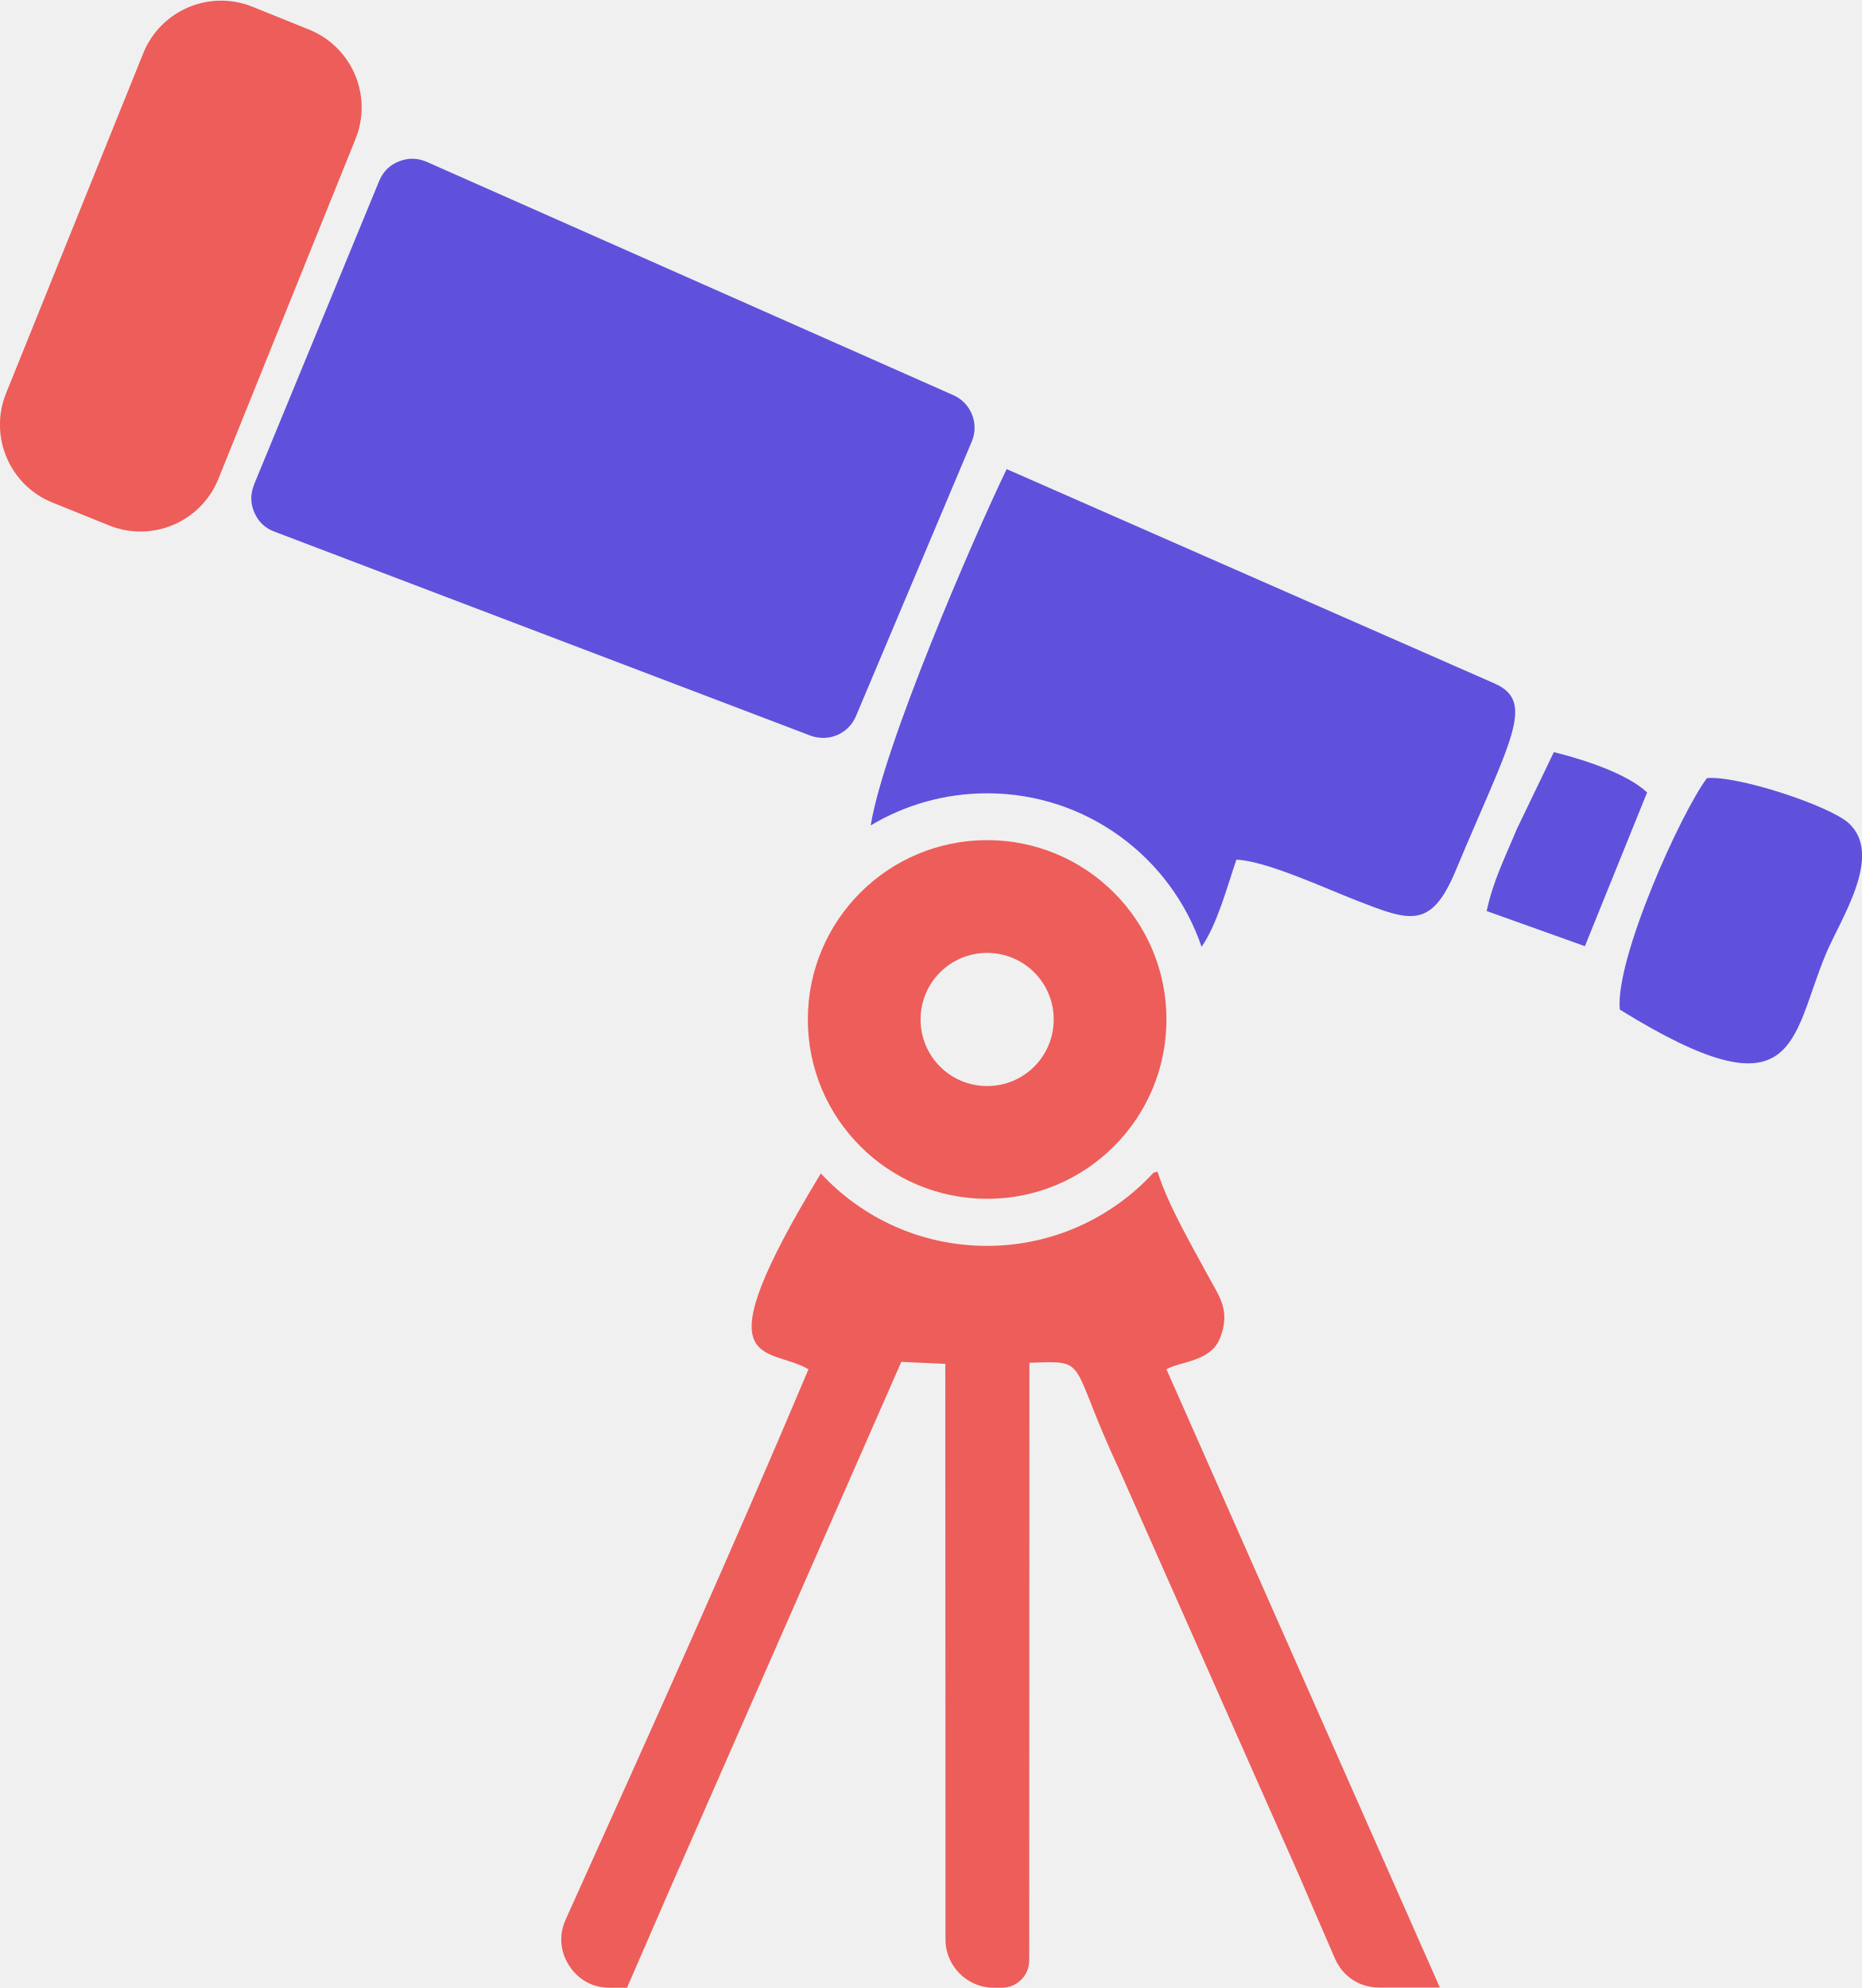
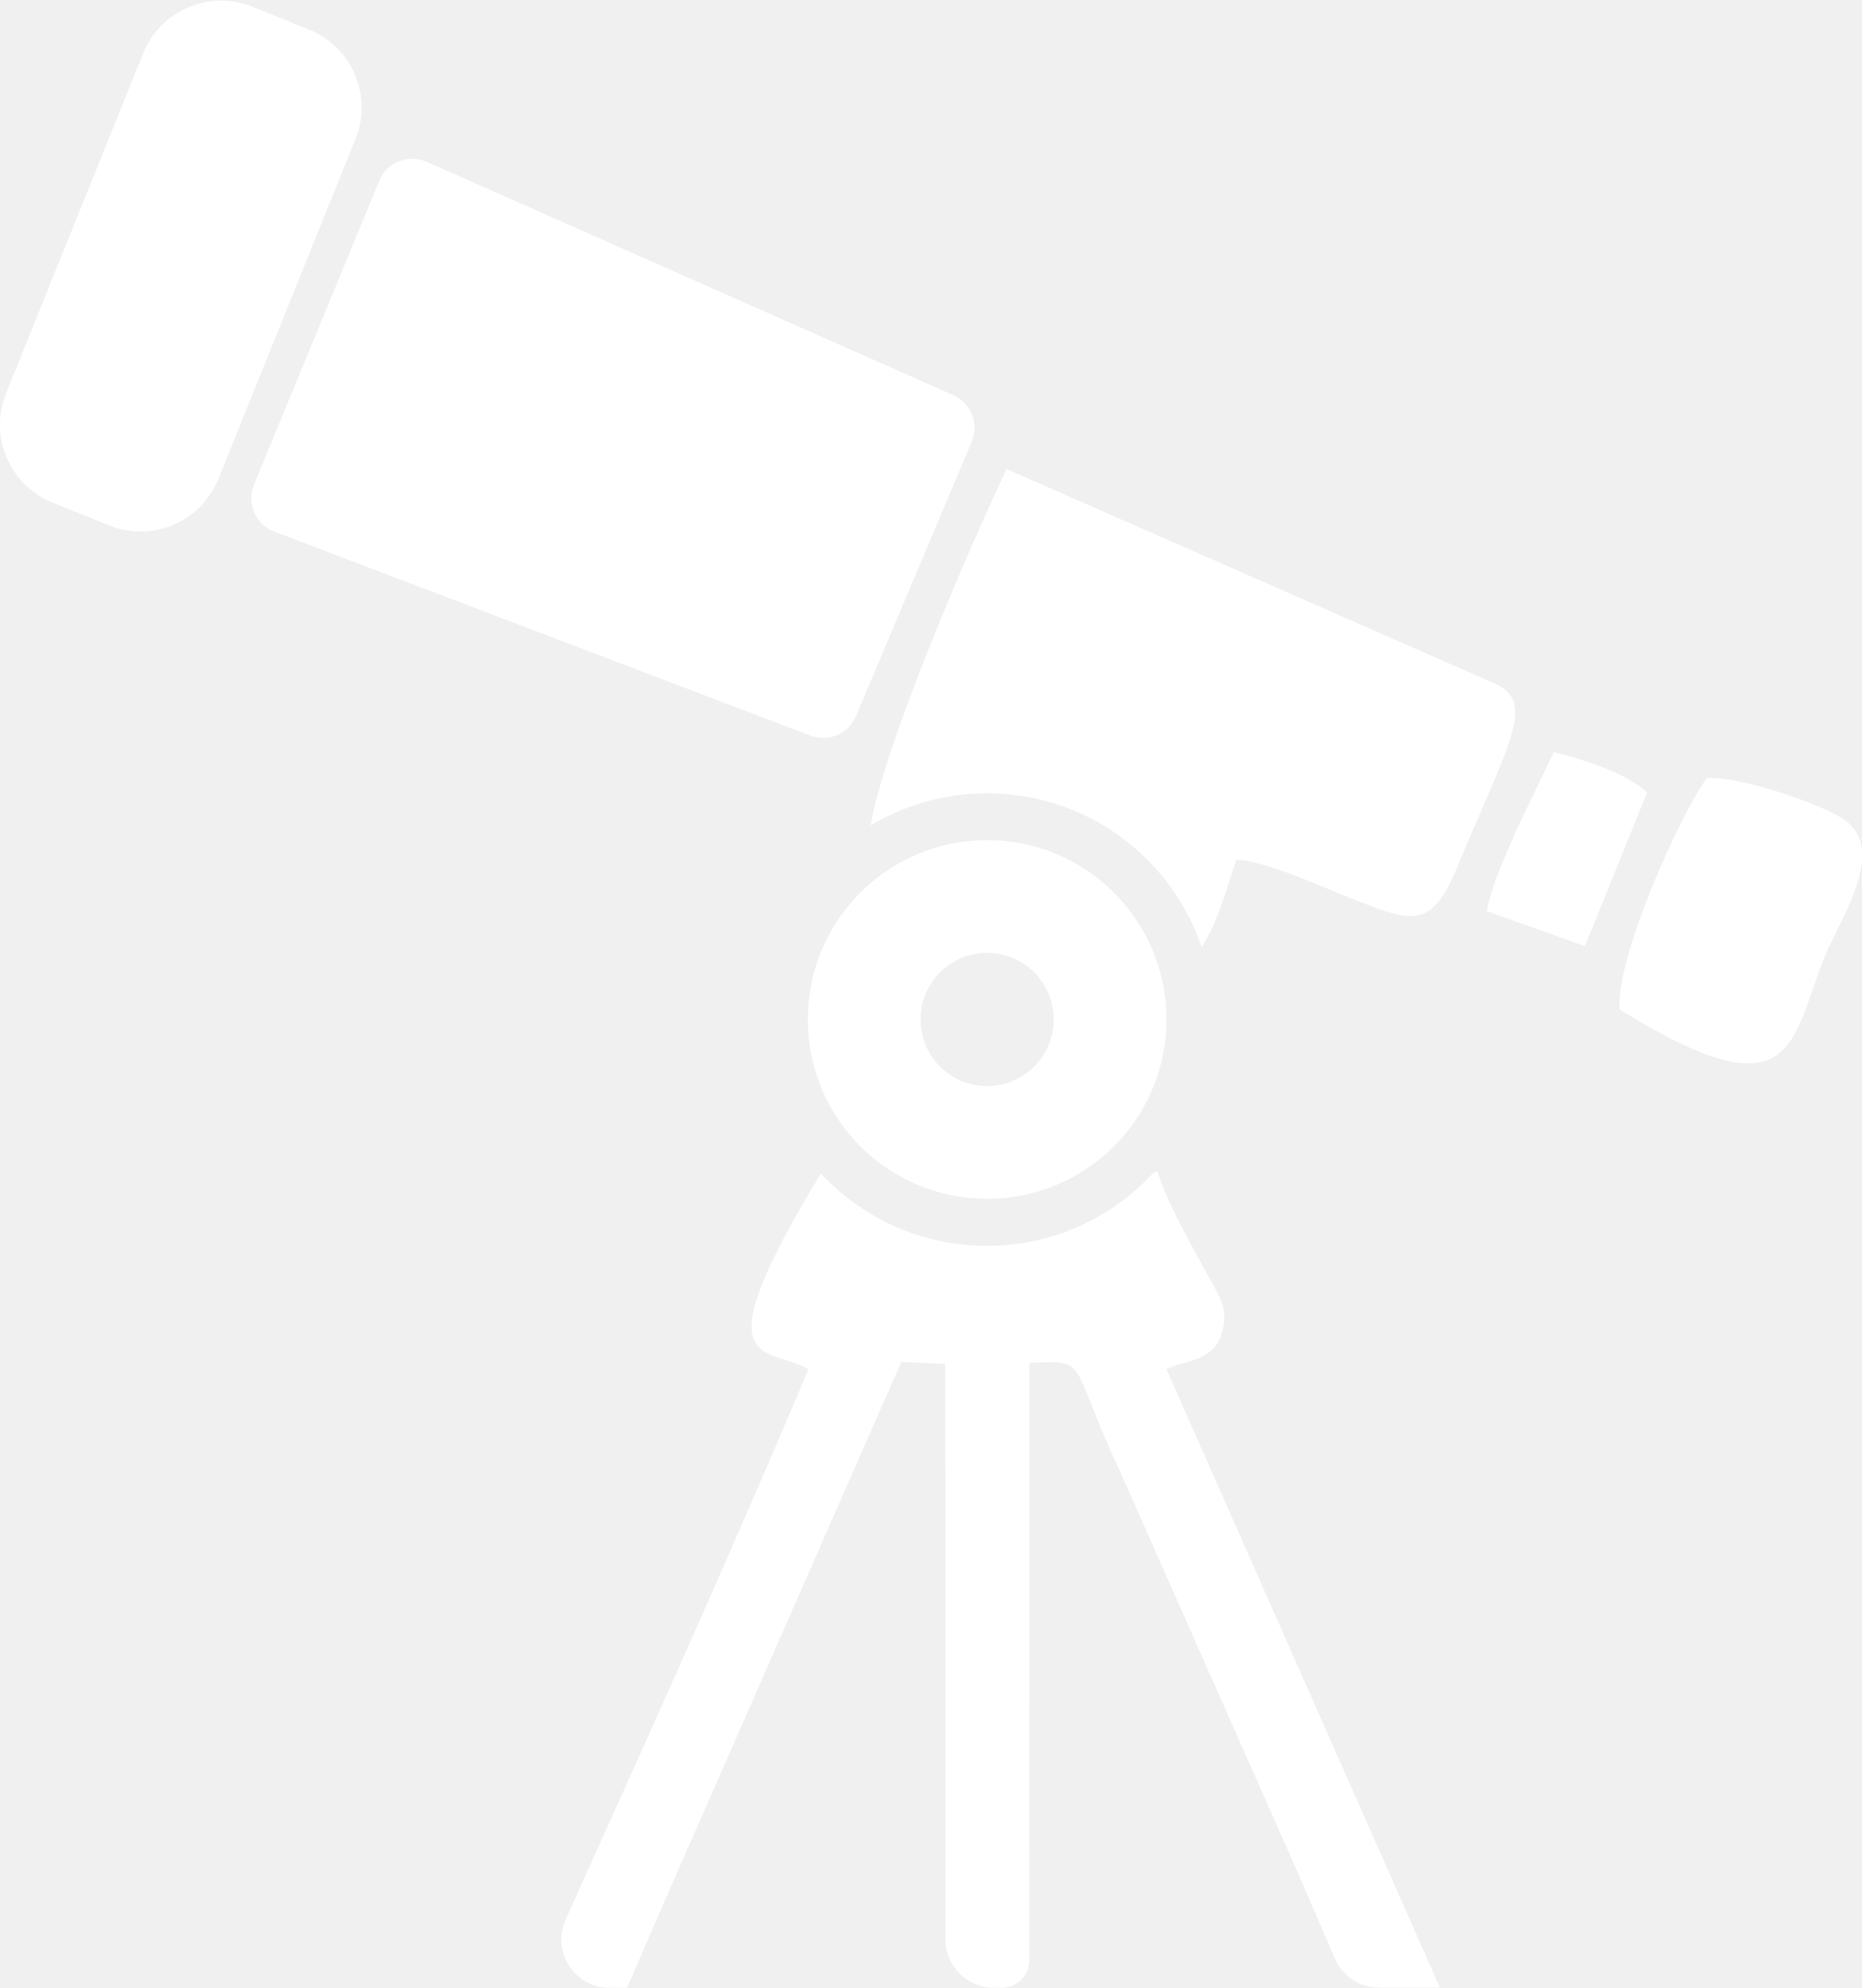
<svg xmlns="http://www.w3.org/2000/svg" xml:space="preserve" width="1.213in" height="1.295in" version="1.1" style="shape-rendering:geometricPrecision; text-rendering:geometricPrecision; image-rendering:optimizeQuality; fill-rule:evenodd; clip-rule:evenodd" viewBox="0 0 85.87 91.61">
  <defs>
    <style type="text/css">
   
-     .fil1 {fill:#5F51DC}
-     .fil0 {fill:#ED5D5A}
+     .fil1 {fill:white}
+     .fil0 {fill:white}
   
  </style>
  </defs>
  <g id="Layer_x0020_1">
    <g id="_2707343636480">
      <path class="fil0" d="M53.39 54c0.49,1.55 1.52,3.3 2.39,4.91 0.46,0.85 0.97,1.49 0.51,2.72 -0.43,1.15 -1.83,1.1 -2.49,1.48l12.61 28.51 -2.8 0c-0.91,0 -1.68,-0.51 -2.04,-1.34 -0.8,-1.85 -1.41,-3.25 -1.65,-3.82l-8.27 -18.66c-2.43,-5.19 -1.35,-5.08 -4.17,-4.99l-0.01 27.56c0,0.69 -0.56,1.26 -1.26,1.26l-0.38 0c-1.22,0 -2.22,-1 -2.22,-2.22l-0.01 -26.55 -2.03 -0.09 -10.7 24.37c-0.39,0.9 -1.09,2.51 -1.95,4.49l-0.8 0c-0.78,0 -1.44,-0.36 -1.87,-1.02 -0.42,-0.65 -0.48,-1.41 -0.16,-2.12 0.04,-0.09 0.08,-0.18 0.12,-0.27 3.81,-8.45 7.5,-16.62 11.08,-25.11 -1.9,-1.11 -5.07,0.26 0.57,-9.03 1.91,2.06 4.63,3.34 7.66,3.34 3.04,0 5.77,-1.3 7.68,-3.37 0.06,-0.02 0.12,-0.04 0.18,-0.05z" />
      <path class="fil1" d="M57.03 39.6c-0.42,1.22 -0.88,2.98 -1.61,4.03 -1.4,-4.12 -5.3,-7.08 -9.89,-7.08 -1.96,0 -3.8,0.54 -5.37,1.48 0.59,-3.66 4.71,-13.2 6.27,-16.43l22.49 9.88c1.95,0.85 0.74,2.61 -1.79,8.66 -1.13,2.7 -2.12,2.3 -4.52,1.37 -1.49,-0.58 -4.2,-1.84 -5.58,-1.9z" />
      <path class="fil1" d="M74.71 46.52c-0.22,-2.34 2.81,-9.06 4.02,-10.67 1.42,-0.13 5.64,1.27 6.53,2.07 1.64,1.48 -0.39,4.46 -1.05,6.05 -1.64,3.94 -1.27,7.64 -9.49,2.56z" />
      <path class="fil1" d="M75.97 36.51l-2.87 7.09 -4.53 -1.62c0.3,-1.4 0.83,-2.43 1.39,-3.78l1.71 -3.55c1.43,0.36 3.37,0.99 4.3,1.86z" />
      <path class="fil0" d="M45.53 38.71c4.57,0 8.27,3.7 8.27,8.27 0,4.57 -3.7,8.27 -8.27,8.27 -4.57,0 -8.27,-3.7 -8.27,-8.27 0,-4.57 3.7,-8.27 8.27,-8.27zm0 5.2c1.7,0 3.07,1.37 3.07,3.07 0,1.7 -1.37,3.07 -3.07,3.07 -1.7,0 -3.07,-1.37 -3.07,-3.07 0,-1.7 1.37,-3.07 3.07,-3.07z" />
      <path class="fil1" d="M11.71 22.33l5.78 -14.02c0.18,-0.43 0.48,-0.73 0.91,-0.9 0.43,-0.17 0.86,-0.16 1.28,0.02l24.29 10.76c0.82,0.36 1.2,1.32 0.85,2.14l-5.34 12.66c-0.34,0.82 -1.27,1.21 -2.1,0.9l-24.73 -9.41c-0.43,-0.16 -0.74,-0.46 -0.92,-0.88 -0.18,-0.42 -0.19,-0.85 -0.01,-1.28z" />
      <rect class="fil0" transform="matrix(0.302749 0.12216 -0.12216 0.302749 8.05647 -1.16865)" width="32.34" height="75.52" rx="11.86" ry="11.86" />
    </g>
  </g>
</svg>
